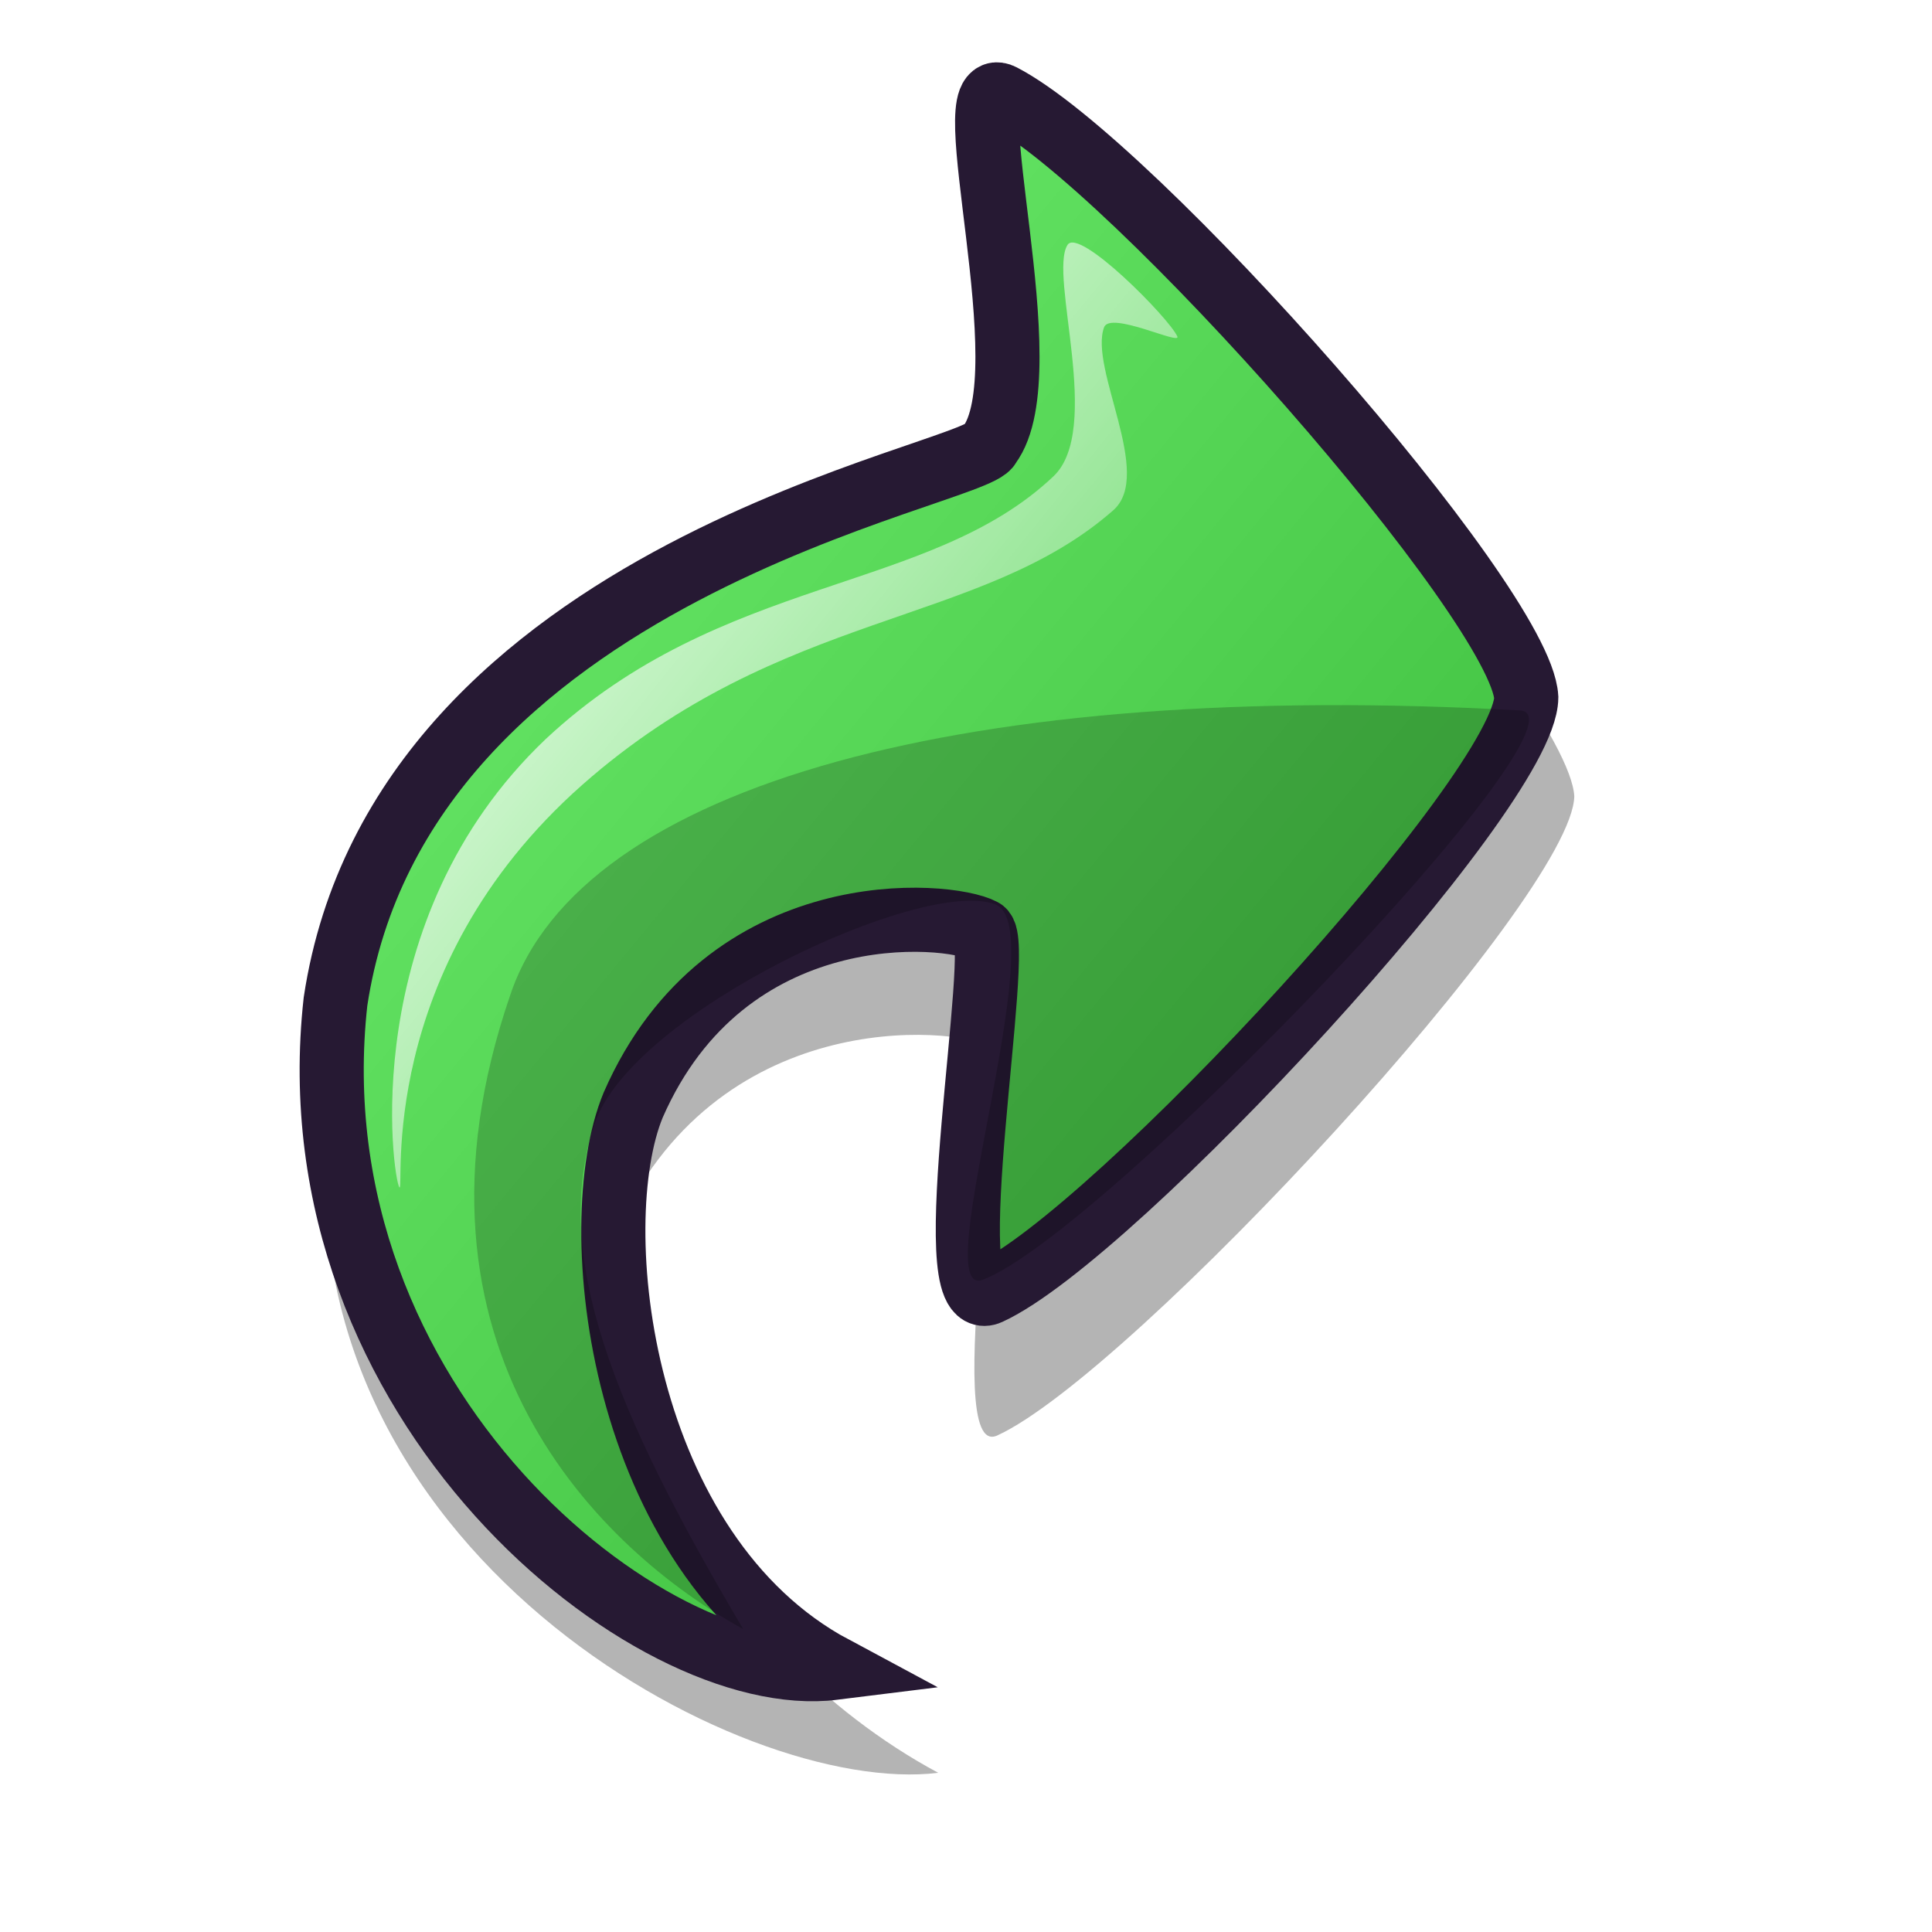
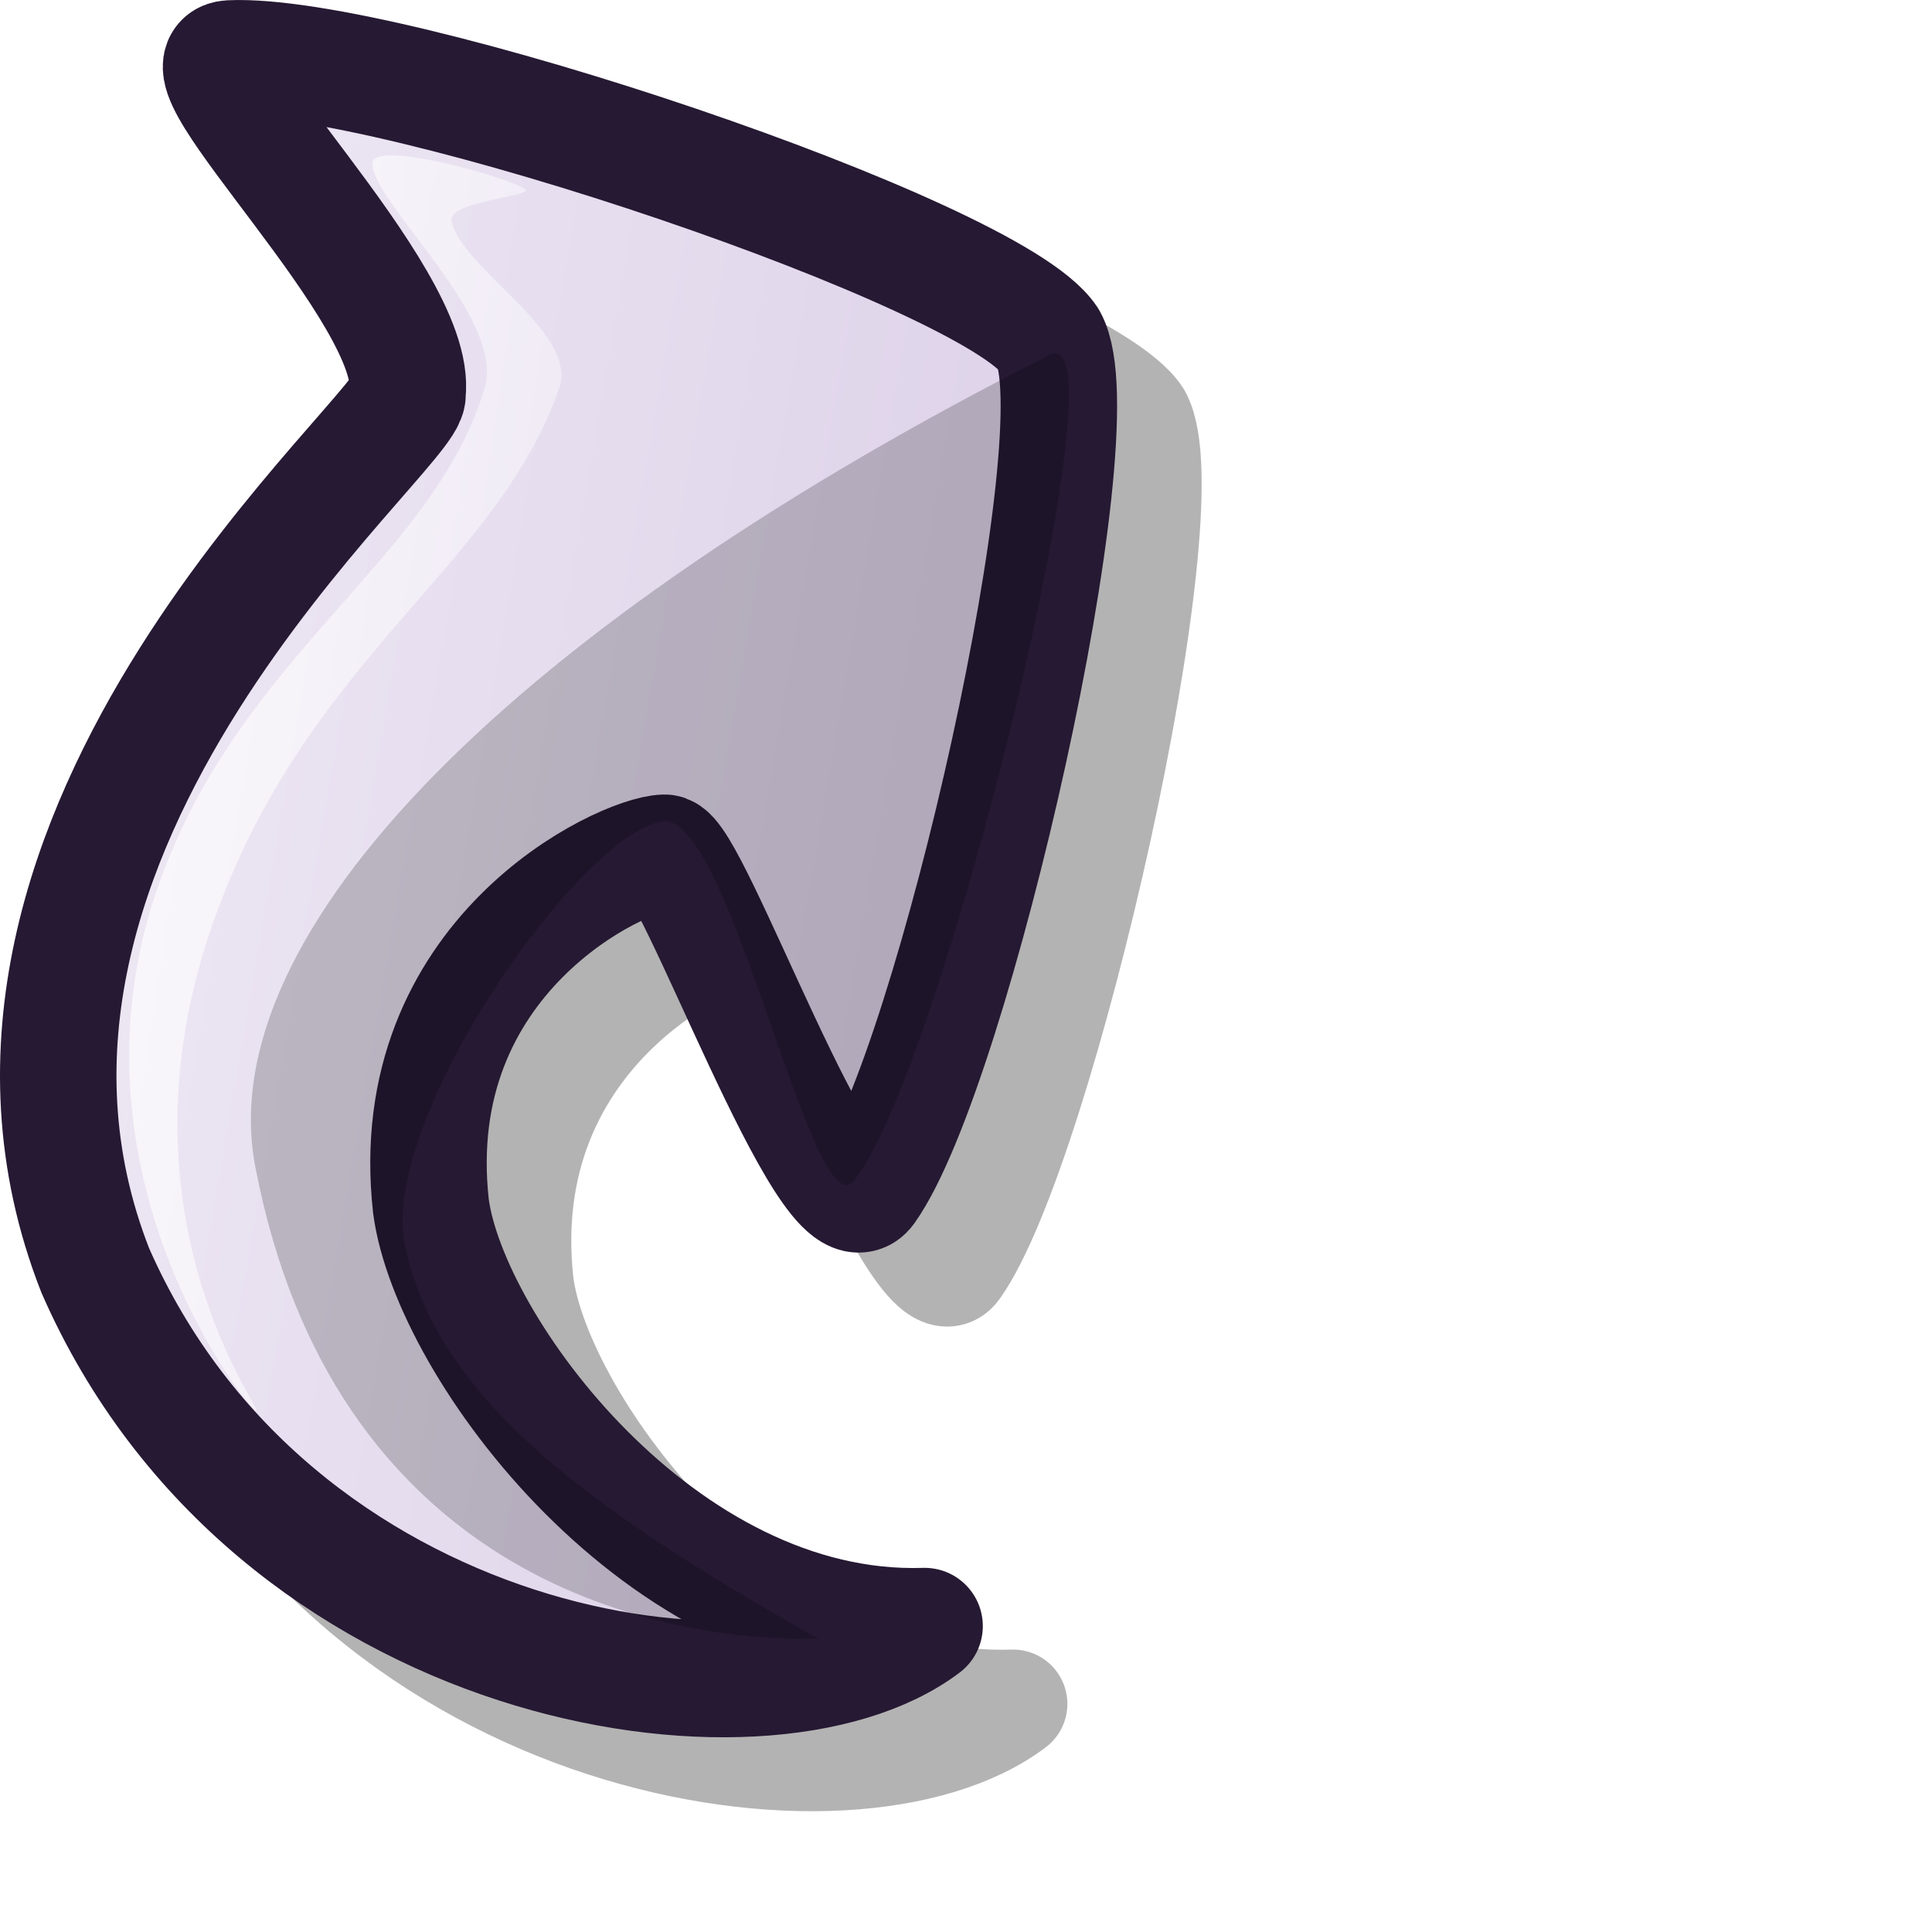
<svg xmlns="http://www.w3.org/2000/svg" xmlns:xlink="http://www.w3.org/1999/xlink" id="svg1" width="24pt" height="24pt">
  <defs id="defs3">
    <linearGradient id="linearGradient969">
      <stop style="stop-color:#7f7f7f;stop-opacity:1;" offset="0" id="stop970" />
      <stop style="stop-color:#e6e6e6;stop-opacity:1;" offset="1" id="stop971" />
    </linearGradient>
    <linearGradient id="linearGradient964">
      <stop style="stop-color:#ffff32;stop-opacity:1;" offset="0" id="stop965" />
      <stop style="stop-color:#ffc500;stop-opacity:1;" offset="1" id="stop966" />
    </linearGradient>
    <linearGradient id="linearGradient884">
      <stop style="stop-color:#7fff7f;stop-opacity:1;" offset="0" id="stop885" />
      <stop style="stop-color:#3fbf3f;stop-opacity:1;" offset="1" id="stop886" />
    </linearGradient>
    <linearGradient id="linearGradient866">
      <stop style="stop-color:#ffffff;stop-opacity:1;" offset="0" id="stop867" />
      <stop style="stop-color:#d9cce6;stop-opacity:1;" offset="1" id="stop868" />
    </linearGradient>
    <linearGradient id="linearGradient584">
      <stop style="stop-color:#ffffff;stop-opacity:1;" offset="0" id="stop585" />
      <stop style="stop-color:#ffffff;stop-opacity:0;" offset="1" id="stop586" />
    </linearGradient>
    <linearGradient id="linearGradient578">
      <stop style="stop-color:#d9cce6;stop-opacity:1;" offset="0" id="stop579" />
      <stop style="stop-color:#73667f;stop-opacity:1;" offset="1" id="stop580" />
    </linearGradient>
    <linearGradient xlink:href="#linearGradient584" id="linearGradient581" x1="-0.007" y1="0.008" x2="0.979" y2="1" />
-     <linearGradient xlink:href="#linearGradient584" id="linearGradient583" x1="0.011" y1="0.01" x2="1.015" y2="0.969" />
+     <linearGradient xlink:href="#linearGradient584" id="linearGradient583" x1="7.28" y1="3.81" x2="21.601" y2="17.49" gradientTransform="matrix(0.856214,-0.494334,0.594748,1.030134,-12.63578,8.476145)" gradientUnits="userSpaceOnUse" />
    <linearGradient xlink:href="#linearGradient584" id="linearGradient860" x1="-0.025" y1="0.031" x2="0.975" y2="0.977" />
    <linearGradient xlink:href="#linearGradient578" id="linearGradient861" x1="0" y1="0.023" x2="0.986" y2="0.977" />
    <linearGradient xlink:href="#linearGradient578" id="linearGradient862" x1="-0" y1="0.008" x2="1" y2="0.992" />
    <linearGradient xlink:href="#linearGradient866" id="linearGradient869" x1="-0.007" y1="0.008" x2="0.979" y2="1" />
-     <linearGradient xlink:href="#linearGradient884" id="linearGradient883" x1="-0.17" y1="-0.227" x2="0.79" y2="0.813" gradientUnits="objectBoundingBox" spreadMethod="pad" />
+     <linearGradient xlink:href="#linearGradient866" id="linearGradient883" x1="1.618" y1="-4.486" x2="24.457" y2="20.234" gradientUnits="userSpaceOnUse" spreadMethod="pad" gradientTransform="matrix(0.369534,0,0,0.48116,-1.816437,17.84189)" />
    <linearGradient xlink:href="#linearGradient964" id="linearGradient963" x1="-0" y1="0.031" x2="0.982" y2="0.992" gradientUnits="objectBoundingBox" spreadMethod="pad" />
    <linearGradient xlink:href="#linearGradient584" id="linearGradient967" x1="-0.006" y1="0.031" x2="0.843" y2="0.844" gradientUnits="objectBoundingBox" spreadMethod="pad" />
    <linearGradient xlink:href="#linearGradient969" id="linearGradient968" x1="0.016" y1="-0" x2="0.984" y2="0.992" gradientUnits="objectBoundingBox" spreadMethod="pad" />
    <linearGradient xlink:href="#linearGradient584" id="linearGradient972" x1="-0" y1="0" x2="1" y2="0" gradientUnits="objectBoundingBox" spreadMethod="pad" />
    <linearGradient xlink:href="#linearGradient884" id="linearGradient1815" x1="-0.015" y1="0.058" x2="1.029" y2="0.96" gradientUnits="objectBoundingBox" spreadMethod="pad" />
    <linearGradient xlink:href="#linearGradient584" id="linearGradient1816" x1="0.006" y1="0.023" x2="1.487" y2="1.359" gradientUnits="objectBoundingBox" spreadMethod="pad" />
    <linearGradient xlink:href="#linearGradient584" id="linearGradient1817" x1="0.004" y1="0.015" x2="0.983" y2="1.015" gradientUnits="objectBoundingBox" spreadMethod="pad" />
    <linearGradient xlink:href="#linearGradient584" id="linearGradient1818" x1="-0.032" y1="0.008" x2="0.968" y2="1" gradientUnits="objectBoundingBox" spreadMethod="pad" />
    <linearGradient xlink:href="#linearGradient584" id="linearGradient1819" x1="-0" y1="0.008" x2="1" y2="0.992" gradientUnits="objectBoundingBox" spreadMethod="pad" />
+     <linearGradient xlink:href="#linearGradient866" id="linearGradient3525" gradientUnits="userSpaceOnUse" gradientTransform="matrix(0.823041,-0.475183,0.618722,1.071659,-12.63576,8.476175)" spreadMethod="pad" x1="1.618" y1="-4.486" x2="24.457" y2="20.234" />
  </defs>
-   <path style="font-size:12;opacity:0.296;fill-rule:evenodd;stroke-width:18.75;" d="M 15.54,29.363 C 12.271,29.77 4.648,25.662 5.442,18.485 C 6.605,10.776 16.344,9.246 16.518,8.697 C 17.495,7.404 15.88,2.033 16.748,2.482 C 19.066,3.682 25.978,11.511 26.075,13.186 C 26.055,14.849 18.736,22.76 16.518,23.776 C 15.551,24.218 16.784,17.538 16.403,17.33 C 15.786,17.001 11.839,16.653 10.185,20.438 C 9.298,22.582 11.725,27.319 15.54,29.363 z " id="path739" />
-   <path style="font-size:12;fill:url(#linearGradient883);fill-rule:evenodd;stroke:#261933;stroke-width:1.062;" d="M 13.81,27.626 C 10.767,28.005 4.817,23.271 5.557,16.589 C 6.639,9.412 16.221,7.885 16.383,7.374 C 17.293,6.17 15.79,1.169 16.598,1.588 C 18.756,2.705 25.191,9.993 25.28,11.553 C 25.262,13.101 18.449,20.466 16.383,21.411 C 15.483,21.823 16.631,15.604 16.276,15.411 C 15.702,15.104 12.027,14.781 10.487,18.304 C 9.662,20.3 10.259,25.723 13.81,27.626 z " id="path735" />
-   <path style="font-size:12;opacity:0.202;fill-rule:evenodd;stroke-width:0.965pt;" d="M 12.31,26.983 C 10.152,23.342 9.131,20.803 9.844,18.625 C 10.453,16.767 15.313,14.511 16.49,14.982 C 17.457,15.368 15.338,21.544 16.276,21.197 C 18.232,20.473 26.542,11.829 25.173,11.767 C 16.112,11.26 9.622,12.968 8.451,16.482 C 6.439,22.334 9.973,25.699 12.31,26.983 z " id="path737" />
-   <path style="font-size:12;fill:url(#linearGradient583);fill-rule:evenodd;stroke-width:1pt;" d="M 6.615,19.666 C 6.51,19.535 5.88,15.241 9.04,12.24 C 11.964,9.51 15.39,9.839 17.448,7.89 C 18.27,7.112 17.365,4.562 17.681,4.057 C 17.87,3.754 19.367,5.273 19.5,5.572 C 19.569,5.727 18.389,5.145 18.287,5.421 C 18.035,6.105 19.115,7.859 18.439,8.452 C 16.235,10.385 12.952,10.083 9.646,12.998 C 6.175,16.066 6.712,19.788 6.615,19.666 z " id="path742" />
-   <rect style="font-size:12;fill:#808080;fill-rule:evenodd;stroke-width:1pt;" id="rect630" width="0" height="4.526" x="62.141" y="-58.161" />
+   <path id="path2797" d="M 16.779,28.222 C 14.127,30.228 5.971,29.008 3.043,22.332 C 0.168,15.005 8.339,8.375 8.214,7.807 C 8.416,6.183 4.293,2.302 5.278,2.257 C 7.911,2.136 17.906,5.492 18.836,6.908 C 19.658,8.371 17.253,18.983 15.825,20.991 C 15.203,21.866 12.91,15.402 12.471,15.413 C 11.766,15.436 8.139,17.125 8.603,21.269 C 8.91,23.591 12.412,28.361 16.779,28.222 z " style="font-size:12px;opacity:0.3;fill:#000000;fill-opacity:1;fill-rule:evenodd;stroke:#000000;stroke-width:1.8;stroke-linejoin:round;stroke-miterlimit:4;stroke-dasharray:none;stroke-opacity:1" />
+   <path style="font-size:12px;fill:url(#linearGradient3525);fill-opacity:1;fill-rule:evenodd;stroke:#261933;stroke-width:1.929;stroke-linejoin:round;stroke-miterlimit:4;stroke-dasharray:none" d="M 15.314,26.933 C 12.662,28.939 4.506,27.719 1.578,21.043 C -1.297,13.715 6.874,7.086 6.749,6.518 C 6.951,4.894 2.828,1.013 3.813,0.968 C 6.446,0.847 16.441,4.203 17.371,5.619 C 18.193,7.082 15.788,17.694 14.36,19.701 C 13.738,20.576 11.445,14.113 11.006,14.124 C 10.301,14.147 6.674,15.836 7.138,19.98 C 7.445,22.302 10.947,27.072 15.314,26.933 z " id="path735" />
+   <path style="font-size:12px;opacity:0.202;fill-rule:evenodd;stroke-width:0.965pt" d="M 13.556,27.143 C 9.555,24.893 7.22,23.062 6.709,20.63 C 6.273,18.555 9.614,13.801 10.975,13.605 C 12.092,13.444 13.451,20.393 14.143,19.558 C 15.588,17.818 18.705,5.193 17.386,5.878 C 8.602,10.315 3.432,15.438 4.238,19.373 C 5.522,25.96 10.665,27.204 13.556,27.143 z " id="path737" />
+   <path style="font-size:12px;fill:url(#linearGradient583);fill-rule:evenodd;stroke-width:1pt" d="M 4.239,23.359 C 4.071,23.293 1.15,19.602 2.491,15.07 C 3.757,10.921 7.153,9.372 8.029,6.425 C 8.379,5.248 6.147,3.345 6.169,2.699 C 6.183,2.312 8.412,2.927 8.699,3.136 C 8.848,3.244 7.424,3.338 7.478,3.651 C 7.612,4.431 9.577,5.492 9.264,6.415 C 8.242,9.426 4.995,10.922 3.471,15.453 C 1.875,20.216 4.398,23.42 4.239,23.359 z " id="path742" />
+   <rect style="font-size:12px;fill:#808080;fill-rule:evenodd;stroke-width:1pt" id="rect630" width="0" height="11.639" x="159.814" y="-196.732" />
</svg>
